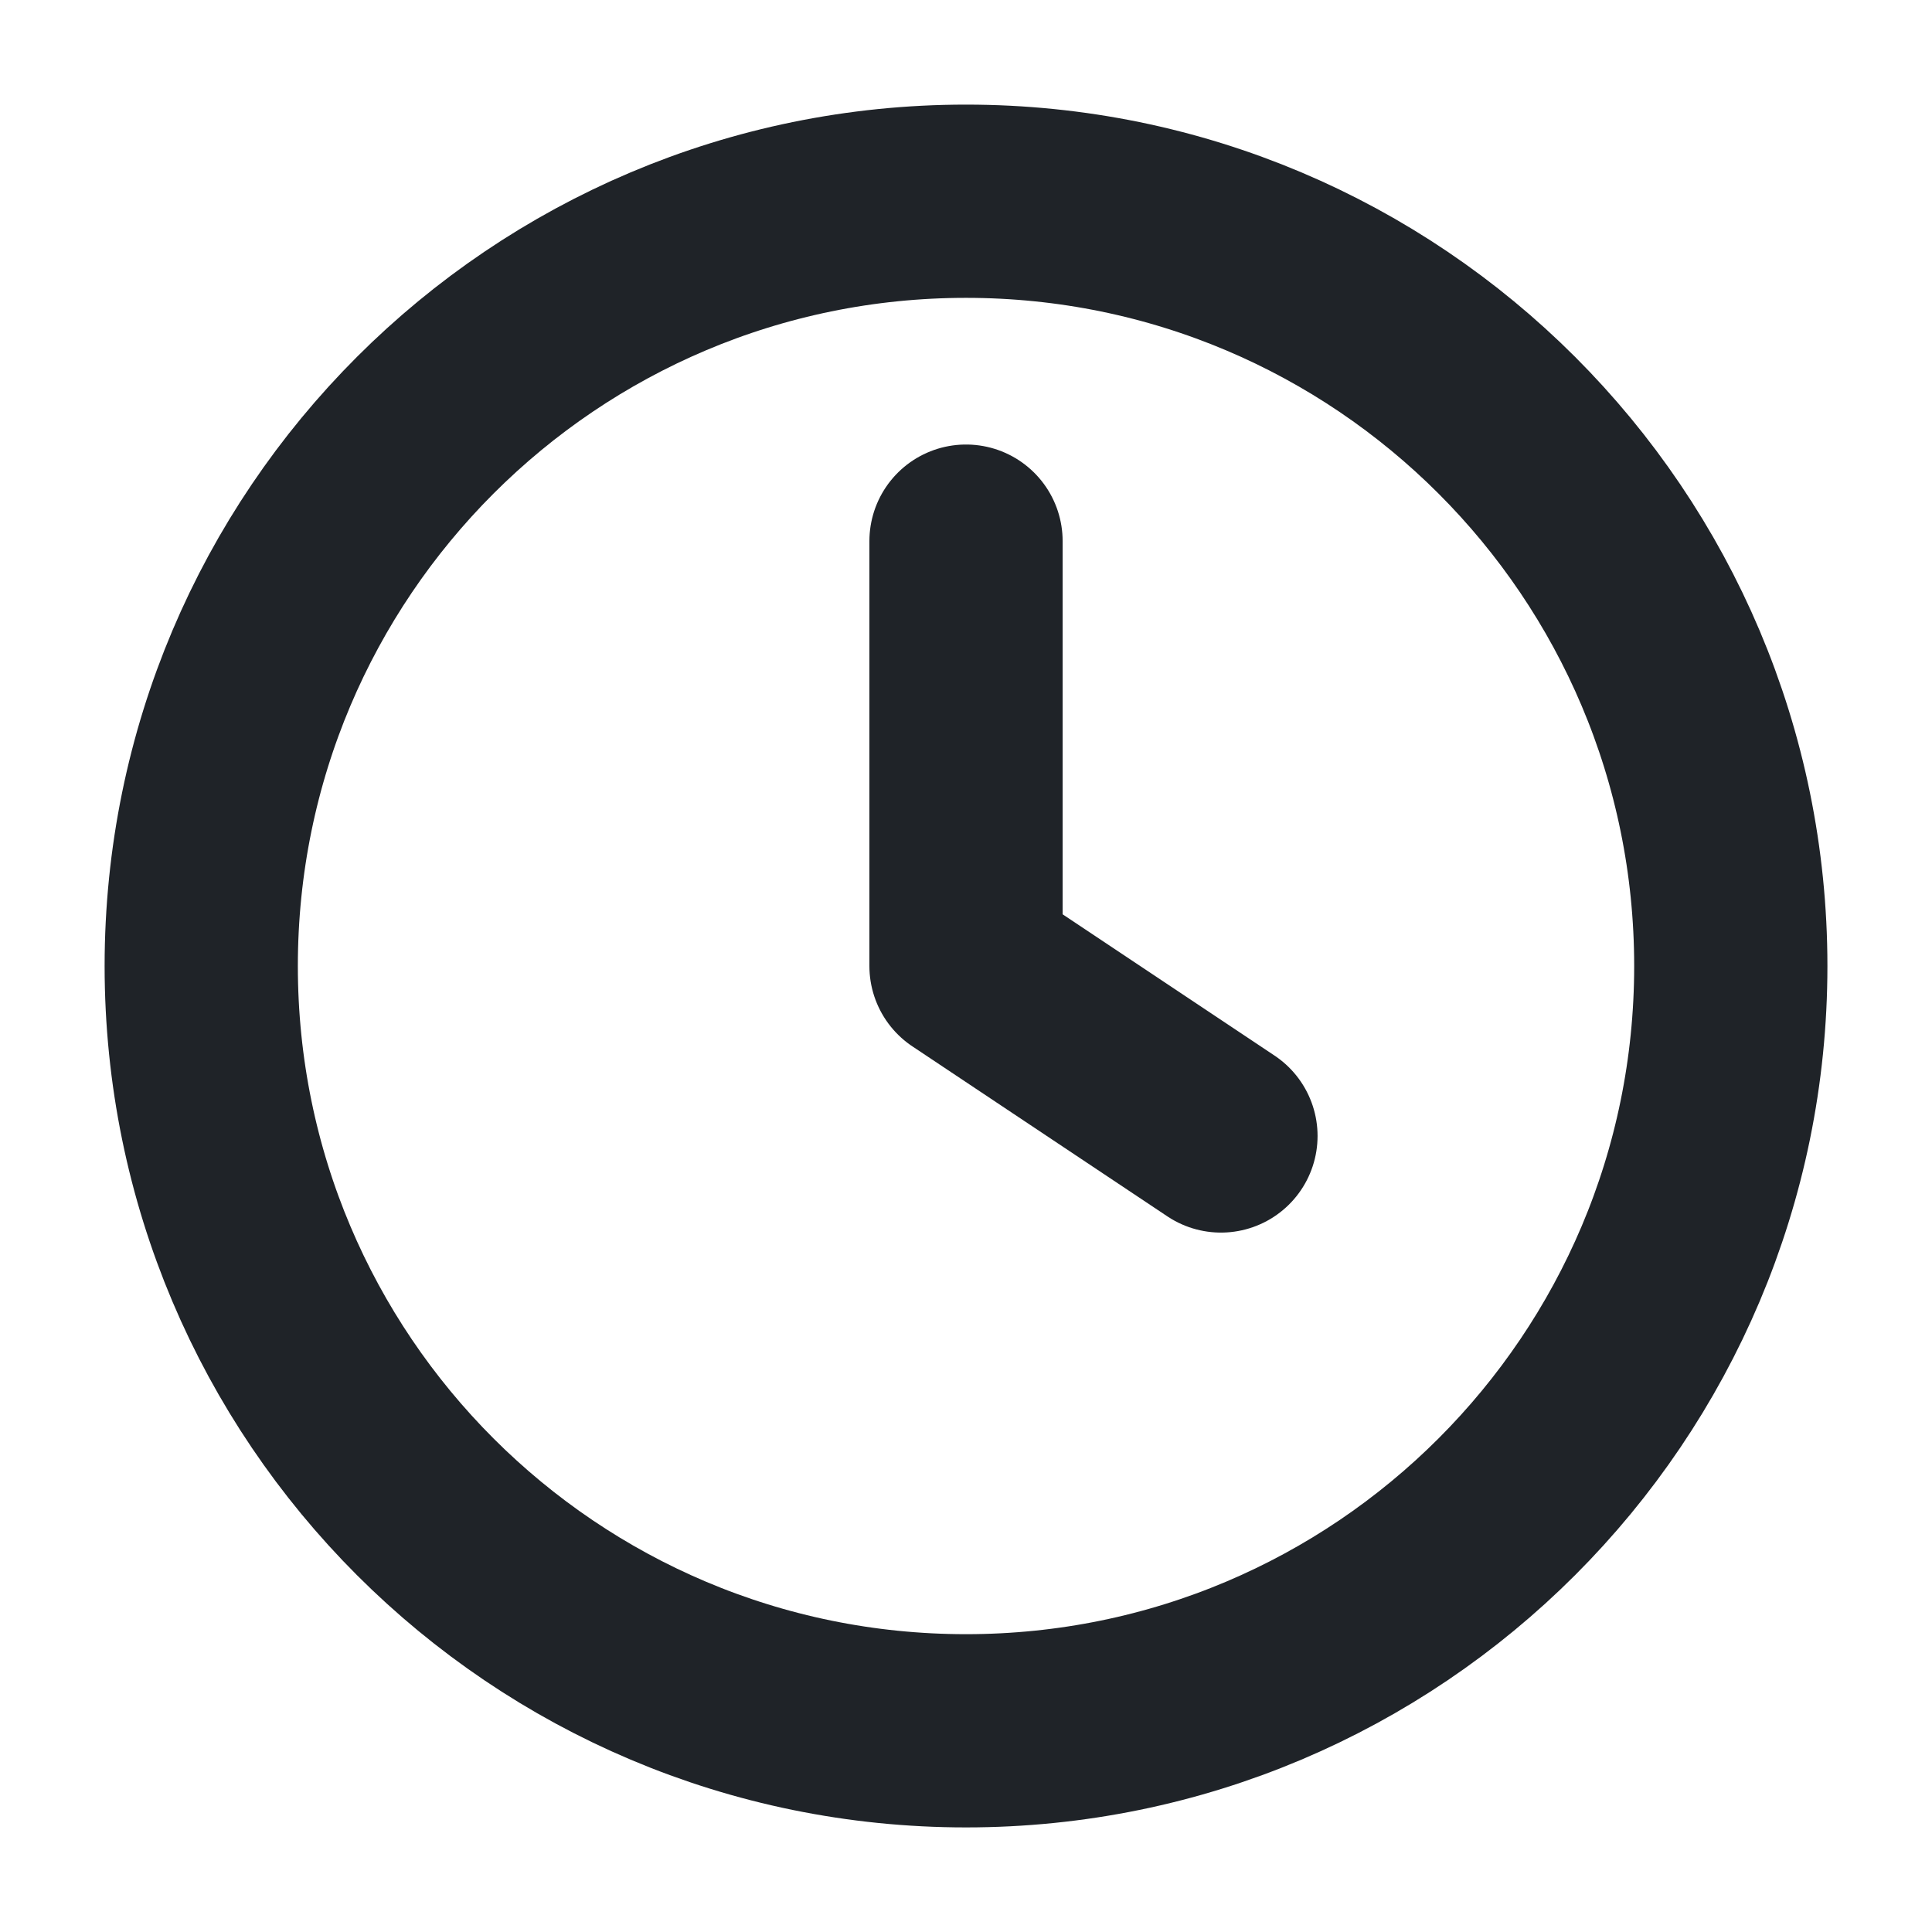
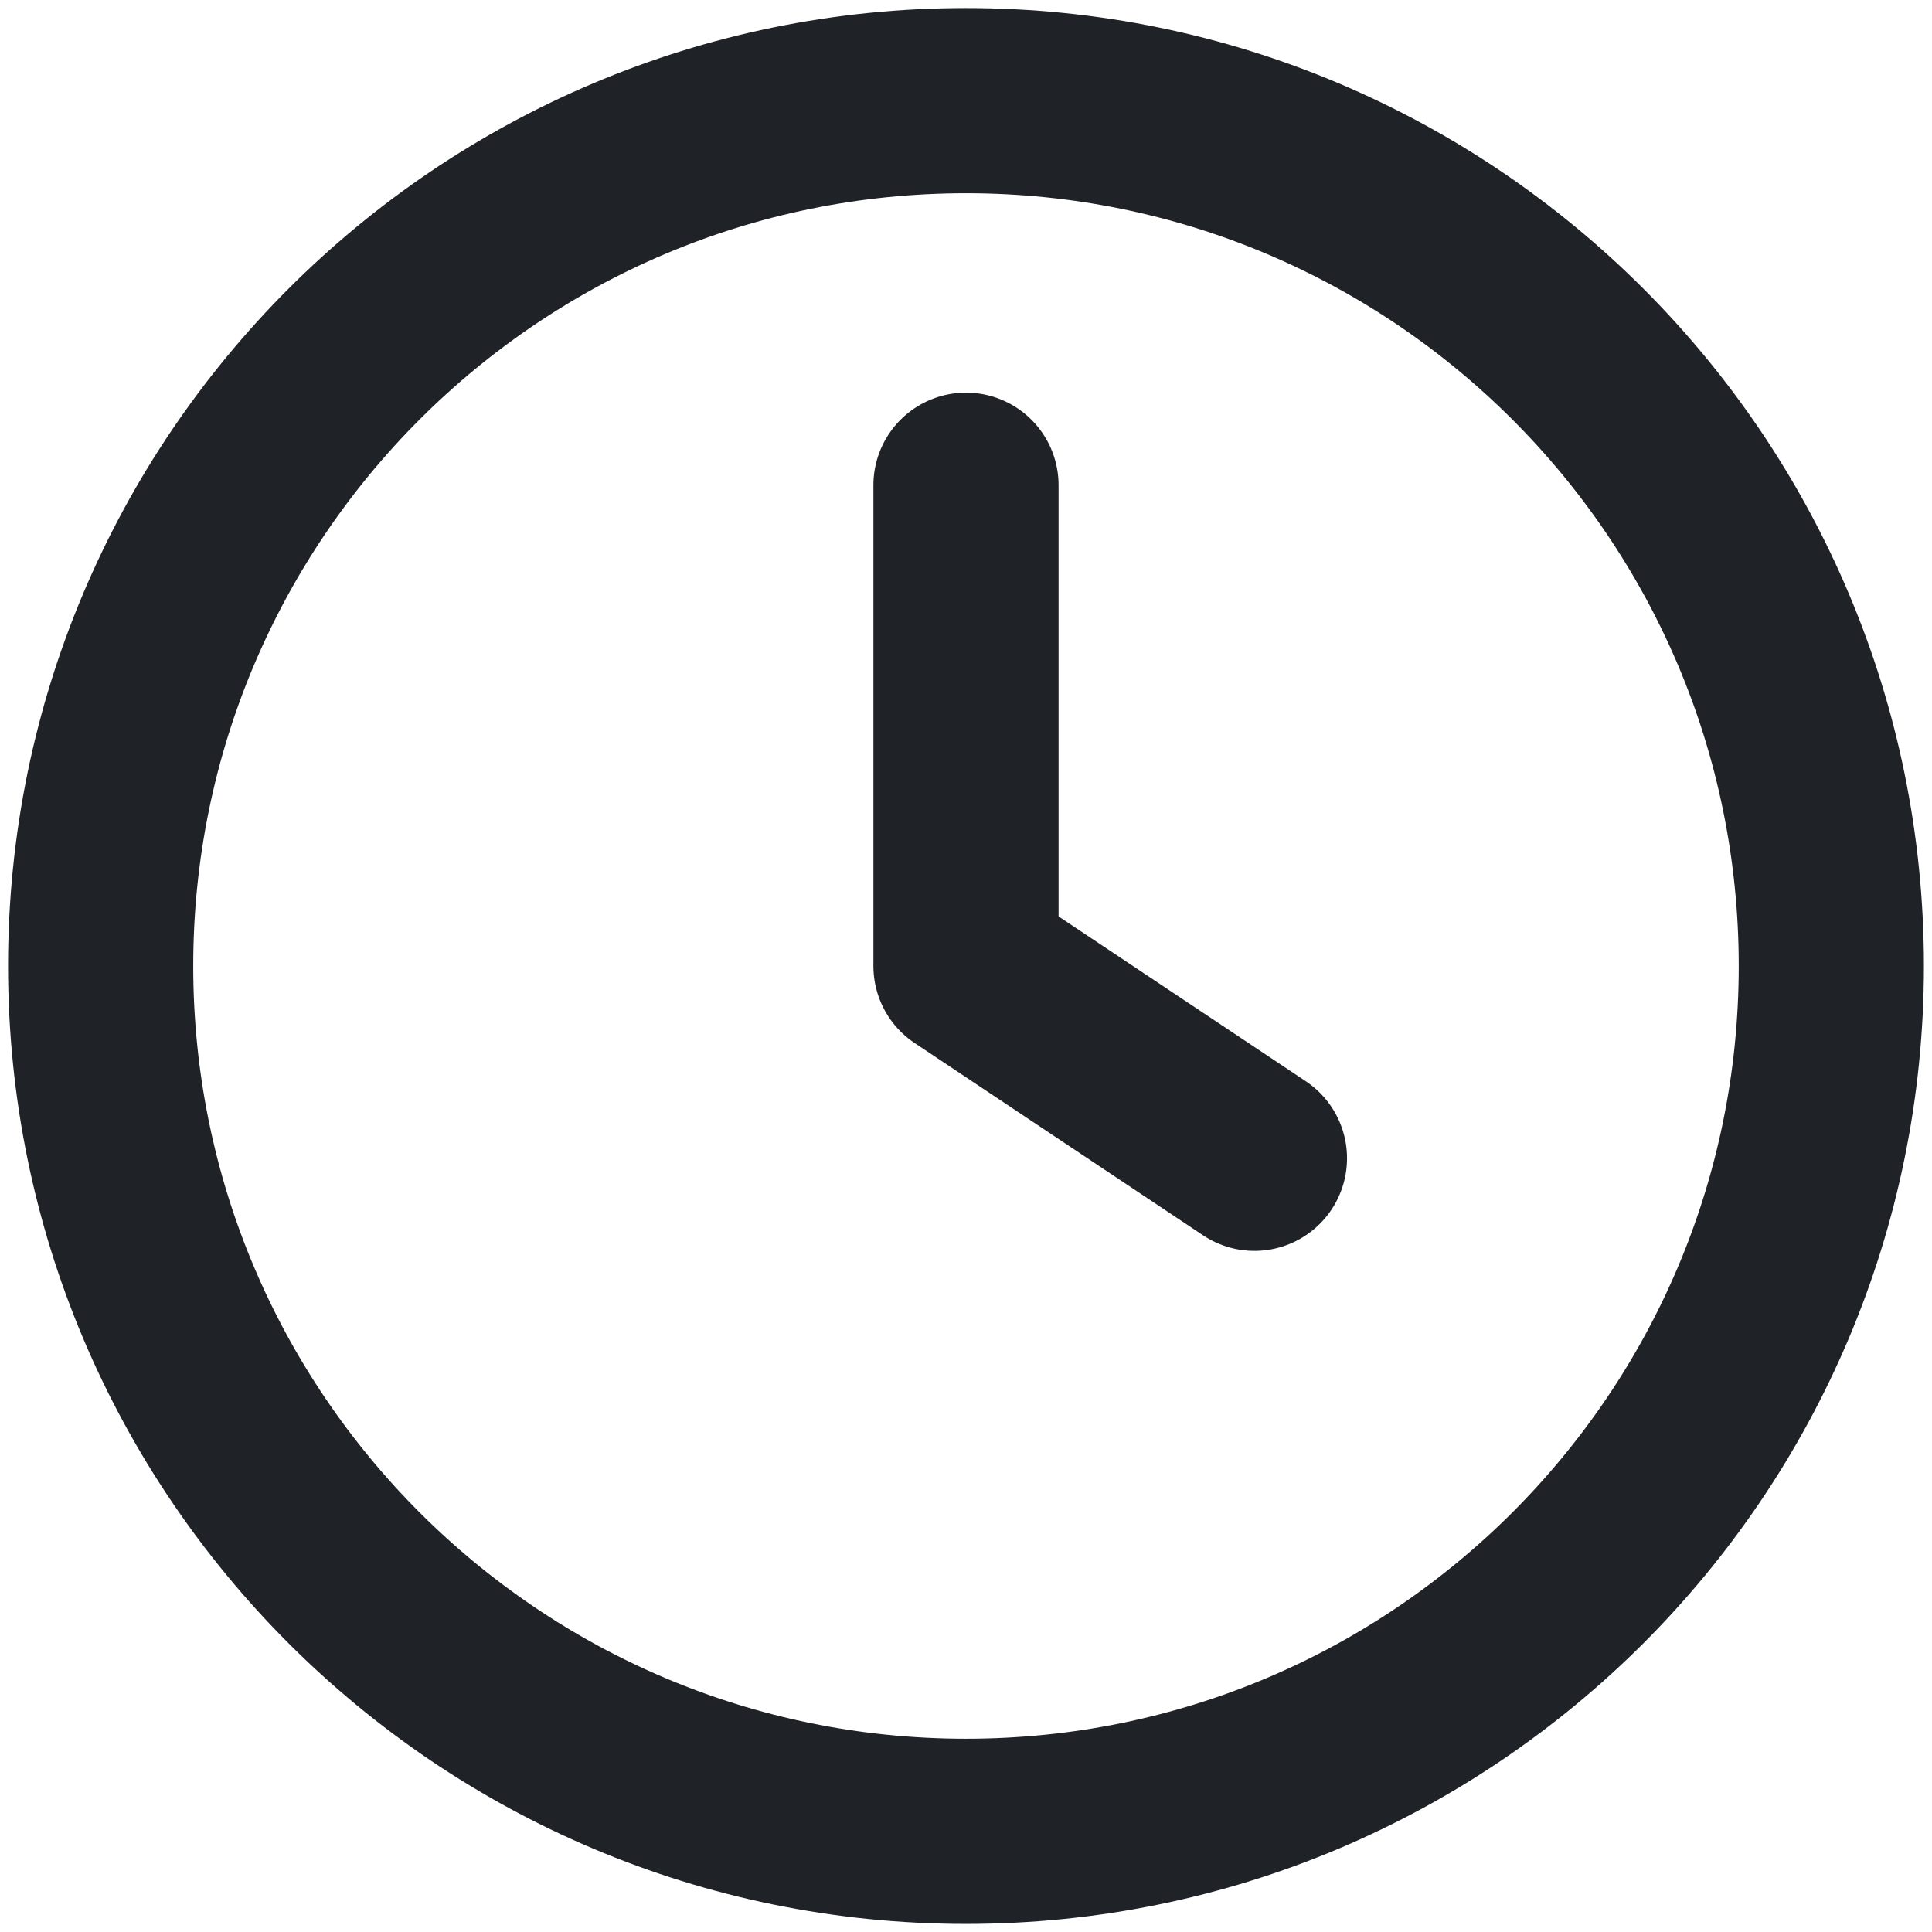
- <svg xmlns="http://www.w3.org/2000/svg" viewBox="0 0 24 24" width="28" height="28" fill="none" stroke="#1f2328" stroke-width="2.274" stroke-linecap="round" stroke-linejoin="round">
-   <g transform="translate(-0.667 -0.667) scale(1.0556)">
+ <svg xmlns="http://www.w3.org/2000/svg" viewBox="0 0 24 24" width="28" height="28" fill="none" stroke="#1f2328" stroke-width="1.926" stroke-linecap="round" stroke-linejoin="round">
+   <g transform="translate(-2.333 -2.333) scale(1.1944)">
    <circle cx="12" cy="12" r="9" />
    <polyline points="12 7 12 12 15 14" />
  </g>
</svg>
